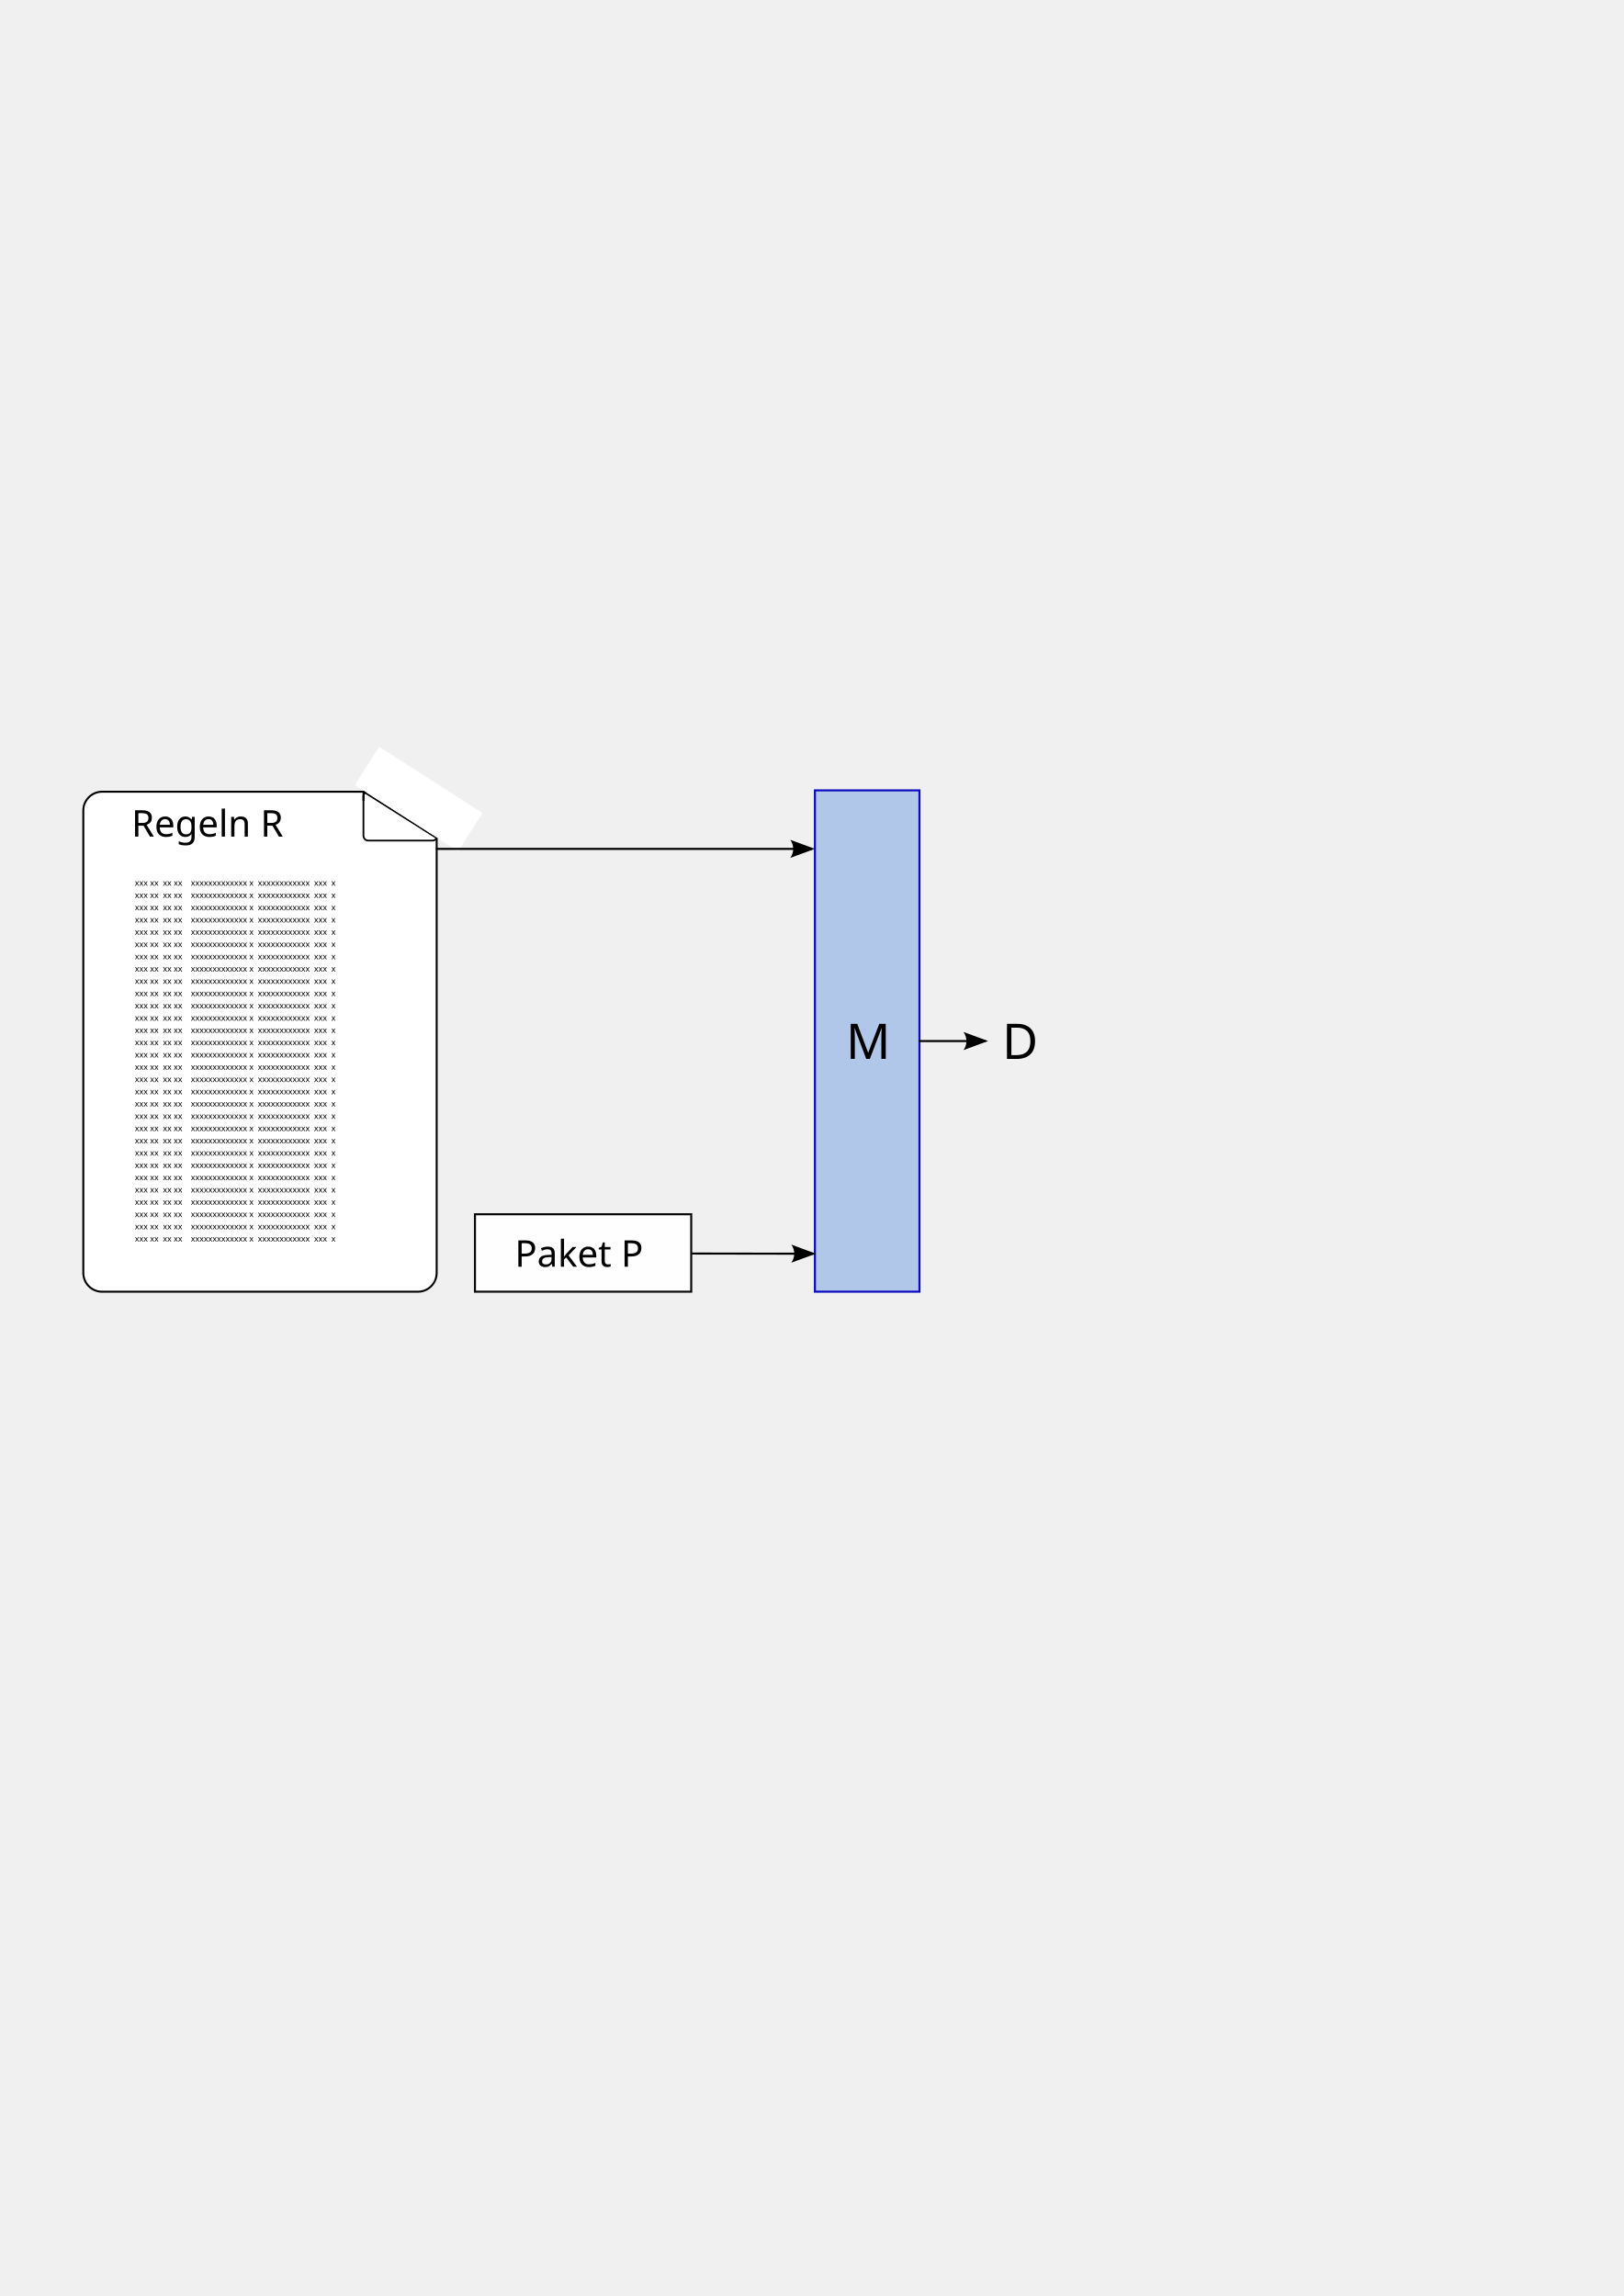
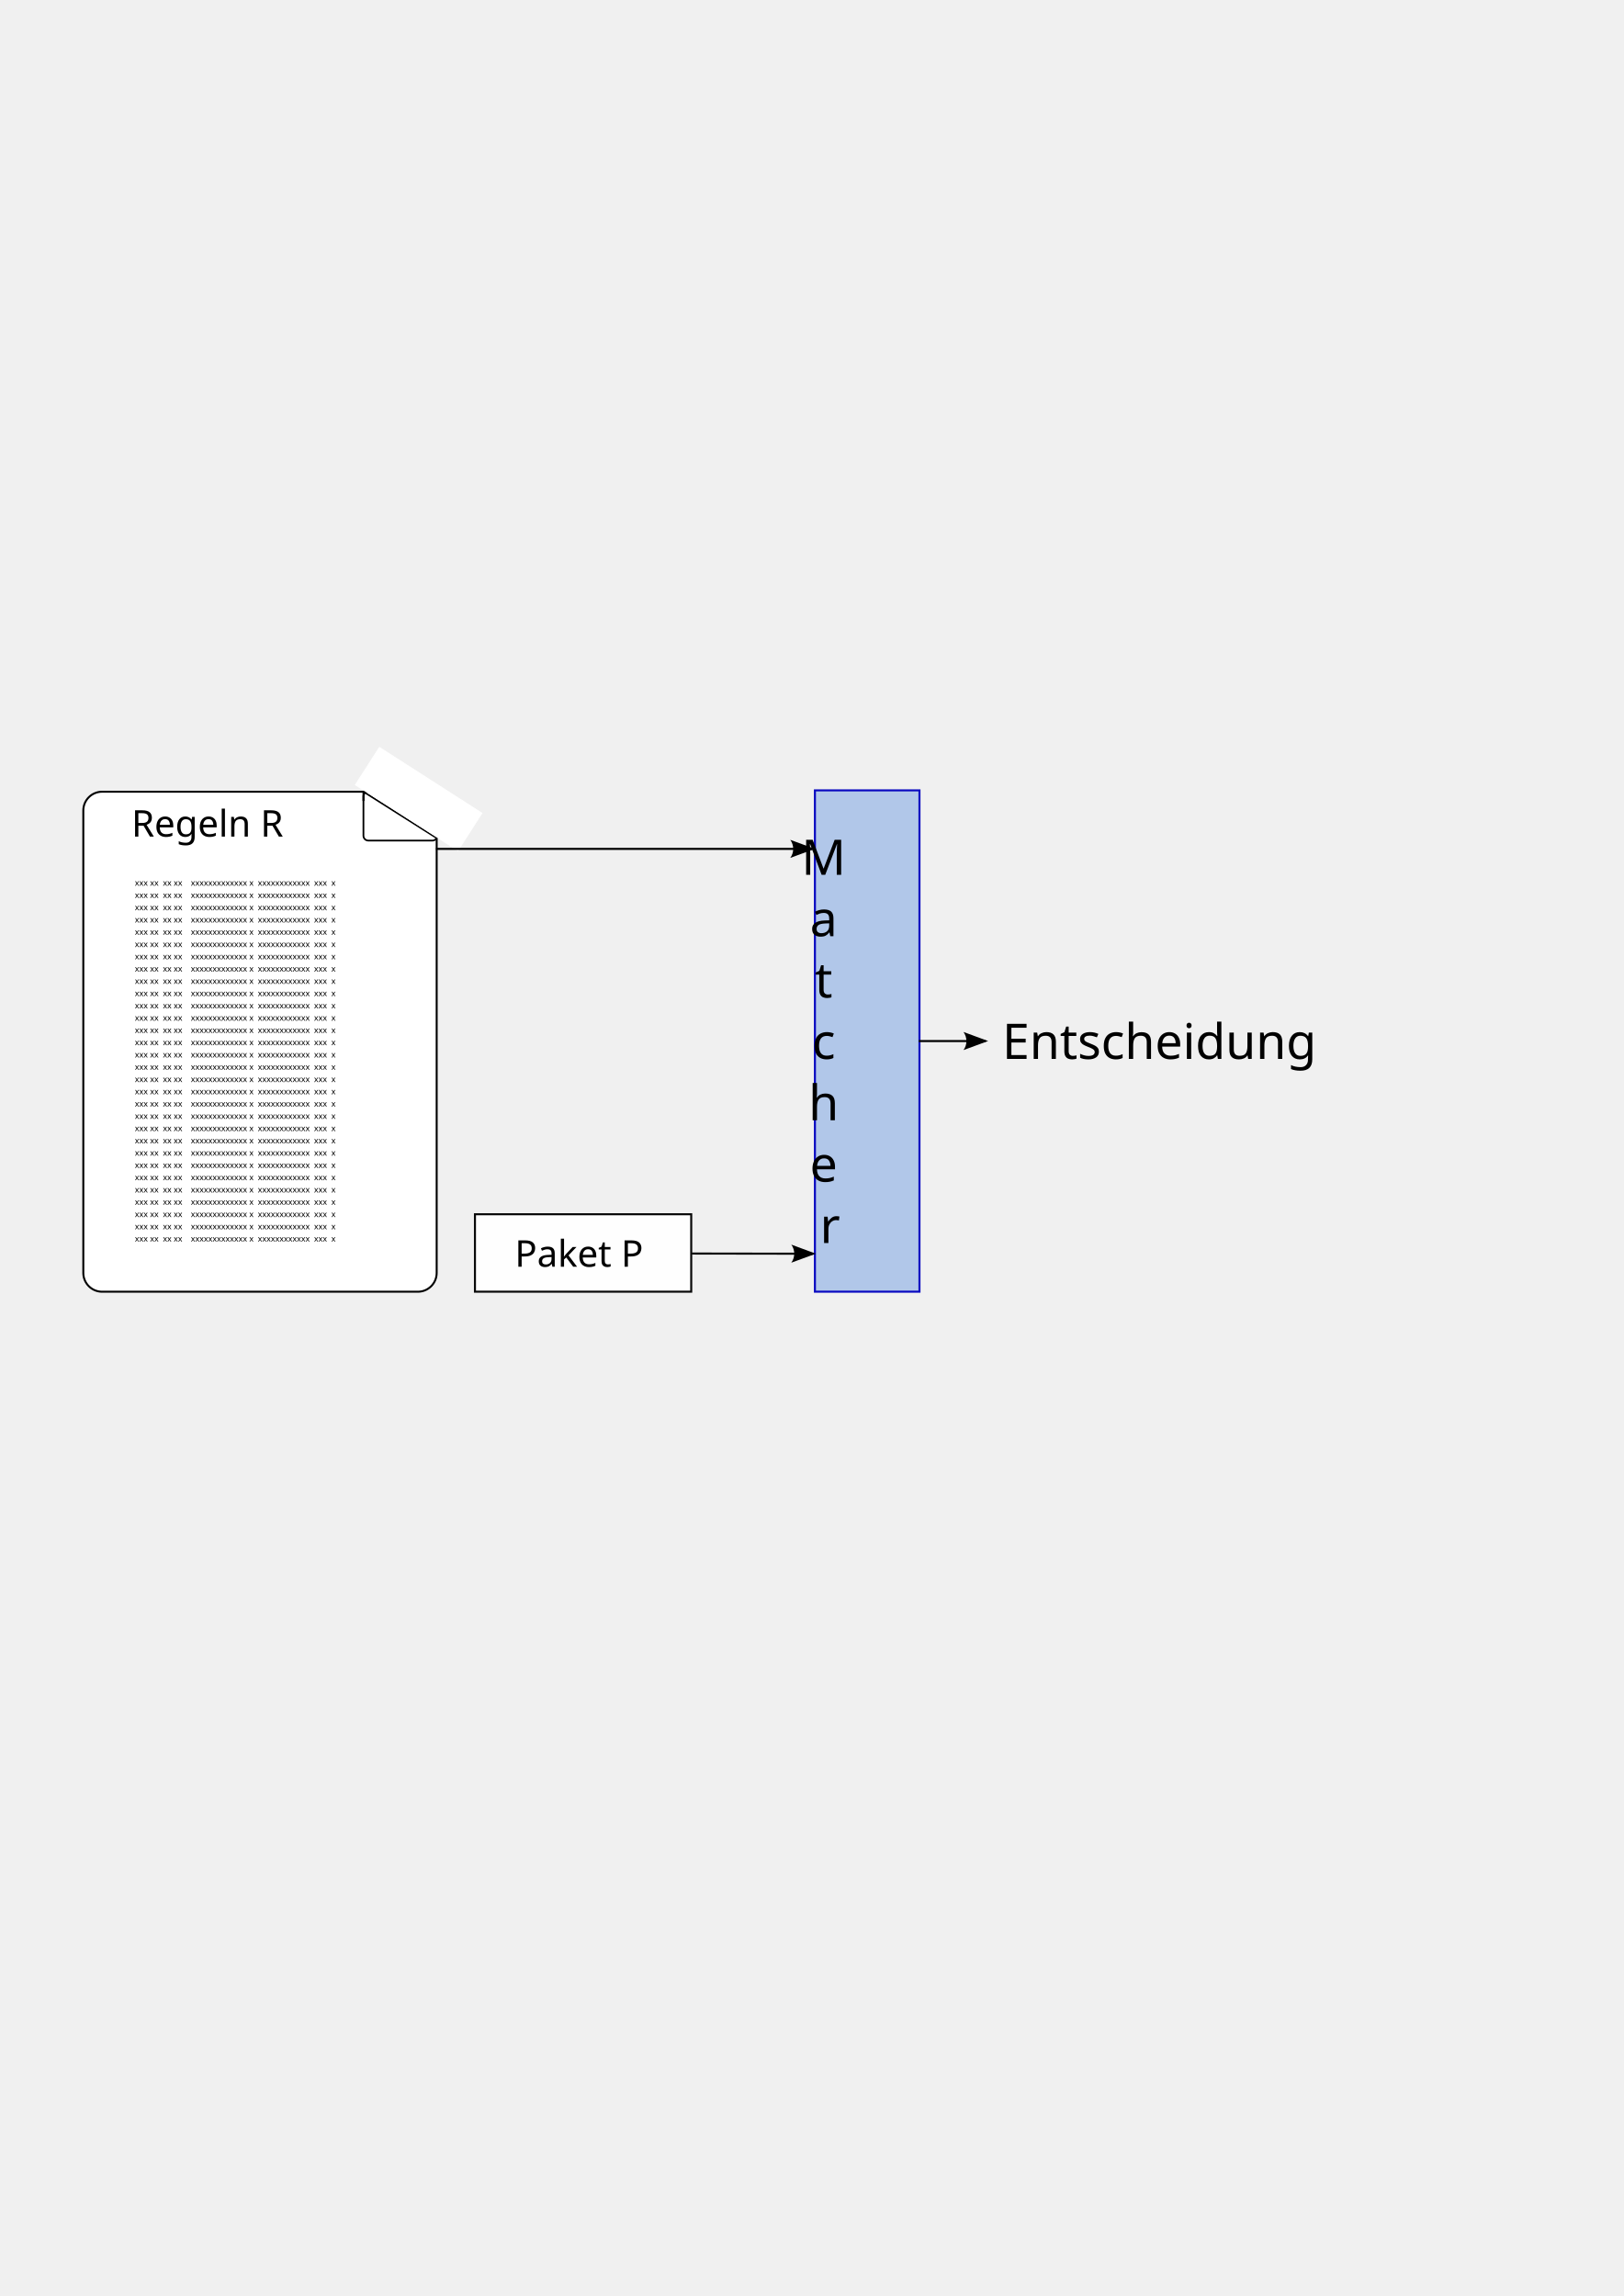
<svg xmlns="http://www.w3.org/2000/svg" width="210mm" height="297mm" id="svg2" version="1.1">
  <defs id="defs4">
    <marker orient="auto" refY="0.0" refX="0.0" id="Arrow2Lend" style="overflow:visible;">
      <path id="path3794" style="fill-rule:evenodd;stroke-width:0.625;stroke-linejoin:round;" d="M 8.719,4.034 L -2.207,0.016 L 8.719,-4.002 C 6.973,-1.63 6.983,1.616 8.719,4.034 z " transform="scale(1.1) rotate(180) translate(1,0)" />
    </marker>
  </defs>
  <g id="layer1">
    <g id="g5137" transform="translate(-367.9595,262.4356)">
      <rect ry="9.203" y="124.635" x="408.682" height="244.457" width="172.736" id="rect2985-9" style="fill:#ffffff;stroke:#000000;stroke-width:0.962;stroke-miterlimit:4;stroke-dasharray:none;stroke-dashoffset:0" />
      <rect ry="2.374" y="124.541" x="545.617" height="23.982" width="36.099" id="rect3759" style="fill:#ffffff;stroke:#000000;stroke-width:0.847;stroke-linejoin:miter;stroke-miterlimit:4;stroke-dasharray:none;stroke-dashoffset:0" />
      <path id="path3761" d="m 545.571,124.582 36.172,22.916" style="fill:none;stroke:#000000;stroke-width:0.863px;stroke-linecap:butt;stroke-linejoin:miter;stroke-opacity:1" />
      <rect transform="matrix(0.5400052,-0.8416617,0.8416617,0.5400052,0,0)" ry="0" y="521.353" x="190.396" height="59.632" width="21.831" id="rect3765" style="fill:#ffffff;stroke:#ffffff;stroke-width:0.33;stroke-linejoin:miter;stroke-miterlimit:4;stroke-dasharray:none;stroke-dashoffset:0" />
      <path style="fill:none;stroke:#000000;stroke-width:0.962;stroke-linecap:butt;stroke-linejoin:miter;stroke-miterlimit:4;stroke-opacity:1;stroke-dasharray:none" d="m 545.653,124.952 0,4.188" id="path3771" />
      <text id="text3935" y="146.577" x="432.233" style="font-size:12px;font-style:normal;font-variant:normal;font-weight:normal;font-stretch:normal;line-height:125%;letter-spacing:0px;word-spacing:0px;fill:#000000;fill-opacity:1;stroke:none;font-family:Sans;-inkscape-font-specification:Clean" xml:space="preserve">
        <tspan style="font-size:18px" y="146.577" x="432.233" id="tspan3937">Regeln R</tspan>
      </text>
      <g transform="translate(263.3848,-185.2851)" id="g3520">
        <g id="g3408" transform="translate(2,-66)">
          <text xml:space="preserve" style="font-size:4px;font-style:normal;font-variant:normal;font-weight:normal;font-stretch:normal;line-height:125%;letter-spacing:0px;word-spacing:0px;fill:#000000;fill-opacity:1;stroke:none;font-family:Sans;-inkscape-font-specification:Clean" x="168.5" y="529.862" id="text3410">
            <tspan id="tspan3412" x="168.5" y="529.862">xxx xx  xx xx    xxxxxxxxxxxxx x  xxxxxxxxxxxx  xxx  x</tspan>
          </text>
          <text id="text3414" y="535.862" x="168.5" style="font-size:4px;font-style:normal;font-variant:normal;font-weight:normal;font-stretch:normal;line-height:125%;letter-spacing:0px;word-spacing:0px;fill:#000000;fill-opacity:1;stroke:none;font-family:Sans;-inkscape-font-specification:Clean" xml:space="preserve">
            <tspan y="535.862" x="168.5" id="tspan3416">xxx xx  xx xx    xxxxxxxxxxxxx x  xxxxxxxxxxxx  xxx  x</tspan>
          </text>
        </g>
        <g transform="translate(2,-78)" id="g3418">
          <text id="text3420" y="529.862" x="168.5" style="font-size:4px;font-style:normal;font-variant:normal;font-weight:normal;font-stretch:normal;line-height:125%;letter-spacing:0px;word-spacing:0px;fill:#000000;fill-opacity:1;stroke:none;font-family:Sans;-inkscape-font-specification:Clean" xml:space="preserve">
            <tspan y="529.862" x="168.5" id="tspan3422">xxx xx  xx xx    xxxxxxxxxxxxx x  xxxxxxxxxxxx  xxx  x</tspan>
          </text>
          <text xml:space="preserve" style="font-size:4px;font-style:normal;font-variant:normal;font-weight:normal;font-stretch:normal;line-height:125%;letter-spacing:0px;word-spacing:0px;fill:#000000;fill-opacity:1;stroke:none;font-family:Sans;-inkscape-font-specification:Clean" x="168.5" y="535.862" id="text3424">
            <tspan id="tspan3426" x="168.5" y="535.862">xxx xx  xx xx    xxxxxxxxxxxxx x  xxxxxxxxxxxx  xxx  x</tspan>
          </text>
        </g>
        <g id="g3428" transform="translate(2,-90)">
          <text xml:space="preserve" style="font-size:4px;font-style:normal;font-variant:normal;font-weight:normal;font-stretch:normal;line-height:125%;letter-spacing:0px;word-spacing:0px;fill:#000000;fill-opacity:1;stroke:none;font-family:Sans;-inkscape-font-specification:Clean" x="168.5" y="529.862" id="text3430">
            <tspan id="tspan3432" x="168.5" y="529.862">xxx xx  xx xx    xxxxxxxxxxxxx x  xxxxxxxxxxxx  xxx  x</tspan>
          </text>
          <text id="text3434" y="535.862" x="168.5" style="font-size:4px;font-style:normal;font-variant:normal;font-weight:normal;font-stretch:normal;line-height:125%;letter-spacing:0px;word-spacing:0px;fill:#000000;fill-opacity:1;stroke:none;font-family:Sans;-inkscape-font-specification:Clean" xml:space="preserve">
            <tspan y="535.862" x="168.5" id="tspan3436">xxx xx  xx xx    xxxxxxxxxxxxx x  xxxxxxxxxxxx  xxx  x</tspan>
          </text>
        </g>
        <g transform="translate(2,-102)" id="g3438">
          <text id="text3440" y="529.862" x="168.5" style="font-size:4px;font-style:normal;font-variant:normal;font-weight:normal;font-stretch:normal;line-height:125%;letter-spacing:0px;word-spacing:0px;fill:#000000;fill-opacity:1;stroke:none;font-family:Sans;-inkscape-font-specification:Clean" xml:space="preserve">
            <tspan y="529.862" x="168.5" id="tspan3442">xxx xx  xx xx    xxxxxxxxxxxxx x  xxxxxxxxxxxx  xxx  x</tspan>
          </text>
          <text xml:space="preserve" style="font-size:4px;font-style:normal;font-variant:normal;font-weight:normal;font-stretch:normal;line-height:125%;letter-spacing:0px;word-spacing:0px;fill:#000000;fill-opacity:1;stroke:none;font-family:Sans;-inkscape-font-specification:Clean" x="168.5" y="535.862" id="text3444">
            <tspan id="tspan3446" x="168.5" y="535.862">xxx xx  xx xx    xxxxxxxxxxxxx x  xxxxxxxxxxxx  xxx  x</tspan>
          </text>
        </g>
        <g id="g3510" transform="translate(2,-114)">
          <text xml:space="preserve" style="font-size:4px;font-style:normal;font-variant:normal;font-weight:normal;font-stretch:normal;line-height:125%;letter-spacing:0px;word-spacing:0px;fill:#000000;fill-opacity:1;stroke:none;font-family:Sans;-inkscape-font-specification:Clean" x="168.5" y="529.862" id="text3512">
            <tspan id="tspan3514" x="168.5" y="529.862">xxx xx  xx xx    xxxxxxxxxxxxx x  xxxxxxxxxxxx  xxx  x</tspan>
          </text>
          <text id="text3516" y="535.862" x="168.5" style="font-size:4px;font-style:normal;font-variant:normal;font-weight:normal;font-stretch:normal;line-height:125%;letter-spacing:0px;word-spacing:0px;fill:#000000;fill-opacity:1;stroke:none;font-family:Sans;-inkscape-font-specification:Clean" xml:space="preserve">
            <tspan y="535.862" x="168.5" id="tspan3518">xxx xx  xx xx    xxxxxxxxxxxxx x  xxxxxxxxxxxx  xxx  x</tspan>
          </text>
        </g>
      </g>
      <g id="g3547" transform="translate(263.3848,-125.2851)">
        <g transform="translate(2,-66)" id="g3549">
          <text id="text3551" y="529.862" x="168.5" style="font-size:4px;font-style:normal;font-variant:normal;font-weight:normal;font-stretch:normal;line-height:125%;letter-spacing:0px;word-spacing:0px;fill:#000000;fill-opacity:1;stroke:none;font-family:Sans;-inkscape-font-specification:Clean" xml:space="preserve">
            <tspan y="529.862" x="168.5" id="tspan3553">xxx xx  xx xx    xxxxxxxxxxxxx x  xxxxxxxxxxxx  xxx  x</tspan>
          </text>
          <text xml:space="preserve" style="font-size:4px;font-style:normal;font-variant:normal;font-weight:normal;font-stretch:normal;line-height:125%;letter-spacing:0px;word-spacing:0px;fill:#000000;fill-opacity:1;stroke:none;font-family:Sans;-inkscape-font-specification:Clean" x="168.5" y="535.862" id="text3555">
            <tspan id="tspan3557" x="168.5" y="535.862">xxx xx  xx xx    xxxxxxxxxxxxx x  xxxxxxxxxxxx  xxx  x</tspan>
          </text>
        </g>
        <g id="g3559" transform="translate(2,-78)">
          <text xml:space="preserve" style="font-size:4px;font-style:normal;font-variant:normal;font-weight:normal;font-stretch:normal;line-height:125%;letter-spacing:0px;word-spacing:0px;fill:#000000;fill-opacity:1;stroke:none;font-family:Sans;-inkscape-font-specification:Clean" x="168.5" y="529.862" id="text3561">
            <tspan id="tspan3563" x="168.5" y="529.862">xxx xx  xx xx    xxxxxxxxxxxxx x  xxxxxxxxxxxx  xxx  x</tspan>
          </text>
          <text id="text3565" y="535.862" x="168.5" style="font-size:4px;font-style:normal;font-variant:normal;font-weight:normal;font-stretch:normal;line-height:125%;letter-spacing:0px;word-spacing:0px;fill:#000000;fill-opacity:1;stroke:none;font-family:Sans;-inkscape-font-specification:Clean" xml:space="preserve">
            <tspan y="535.862" x="168.5" id="tspan3567">xxx xx  xx xx    xxxxxxxxxxxxx x  xxxxxxxxxxxx  xxx  x</tspan>
          </text>
        </g>
        <g transform="translate(2,-90)" id="g3569">
          <text id="text3571" y="529.862" x="168.5" style="font-size:4px;font-style:normal;font-variant:normal;font-weight:normal;font-stretch:normal;line-height:125%;letter-spacing:0px;word-spacing:0px;fill:#000000;fill-opacity:1;stroke:none;font-family:Sans;-inkscape-font-specification:Clean" xml:space="preserve">
            <tspan y="529.862" x="168.5" id="tspan3573">xxx xx  xx xx    xxxxxxxxxxxxx x  xxxxxxxxxxxx  xxx  x</tspan>
          </text>
          <text xml:space="preserve" style="font-size:4px;font-style:normal;font-variant:normal;font-weight:normal;font-stretch:normal;line-height:125%;letter-spacing:0px;word-spacing:0px;fill:#000000;fill-opacity:1;stroke:none;font-family:Sans;-inkscape-font-specification:Clean" x="168.5" y="535.862" id="text3575">
            <tspan id="tspan3577" x="168.5" y="535.862">xxx xx  xx xx    xxxxxxxxxxxxx x  xxxxxxxxxxxx  xxx  x</tspan>
          </text>
        </g>
        <g id="g3579" transform="translate(2,-102)">
          <text xml:space="preserve" style="font-size:4px;font-style:normal;font-variant:normal;font-weight:normal;font-stretch:normal;line-height:125%;letter-spacing:0px;word-spacing:0px;fill:#000000;fill-opacity:1;stroke:none;font-family:Sans;-inkscape-font-specification:Clean" x="168.5" y="529.862" id="text3581">
            <tspan id="tspan3583" x="168.5" y="529.862">xxx xx  xx xx    xxxxxxxxxxxxx x  xxxxxxxxxxxx  xxx  x</tspan>
          </text>
          <text id="text3585" y="535.862" x="168.5" style="font-size:4px;font-style:normal;font-variant:normal;font-weight:normal;font-stretch:normal;line-height:125%;letter-spacing:0px;word-spacing:0px;fill:#000000;fill-opacity:1;stroke:none;font-family:Sans;-inkscape-font-specification:Clean" xml:space="preserve">
            <tspan y="535.862" x="168.5" id="tspan3587">xxx xx  xx xx    xxxxxxxxxxxxx x  xxxxxxxxxxxx  xxx  x</tspan>
          </text>
        </g>
        <g transform="translate(2,-114)" id="g3589">
          <text id="text3591" y="529.862" x="168.5" style="font-size:4px;font-style:normal;font-variant:normal;font-weight:normal;font-stretch:normal;line-height:125%;letter-spacing:0px;word-spacing:0px;fill:#000000;fill-opacity:1;stroke:none;font-family:Sans;-inkscape-font-specification:Clean" xml:space="preserve">
            <tspan y="529.862" x="168.5" id="tspan3593">xxx xx  xx xx    xxxxxxxxxxxxx x  xxxxxxxxxxxx  xxx  x</tspan>
          </text>
          <text xml:space="preserve" style="font-size:4px;font-style:normal;font-variant:normal;font-weight:normal;font-stretch:normal;line-height:125%;letter-spacing:0px;word-spacing:0px;fill:#000000;fill-opacity:1;stroke:none;font-family:Sans;-inkscape-font-specification:Clean" x="168.5" y="535.862" id="text3595">
            <tspan id="tspan3597" x="168.5" y="535.862">xxx xx  xx xx    xxxxxxxxxxxxx x  xxxxxxxxxxxx  xxx  x</tspan>
          </text>
        </g>
      </g>
      <g id="g3599" transform="translate(263.3848,-245.2851)">
        <g transform="translate(2,-66)" id="g3601">
          <text id="text3603" y="529.862" x="168.5" style="font-size:4px;font-style:normal;font-variant:normal;font-weight:normal;font-stretch:normal;line-height:125%;letter-spacing:0px;word-spacing:0px;fill:#000000;fill-opacity:1;stroke:none;font-family:Sans;-inkscape-font-specification:Clean" xml:space="preserve">
            <tspan y="529.862" x="168.5" id="tspan3605">xxx xx  xx xx    xxxxxxxxxxxxx x  xxxxxxxxxxxx  xxx  x</tspan>
          </text>
          <text xml:space="preserve" style="font-size:4px;font-style:normal;font-variant:normal;font-weight:normal;font-stretch:normal;line-height:125%;letter-spacing:0px;word-spacing:0px;fill:#000000;fill-opacity:1;stroke:none;font-family:Sans;-inkscape-font-specification:Clean" x="168.5" y="535.862" id="text3607">
            <tspan id="tspan3609" x="168.5" y="535.862">xxx xx  xx xx    xxxxxxxxxxxxx x  xxxxxxxxxxxx  xxx  x</tspan>
          </text>
        </g>
        <g id="g3611" transform="translate(2,-78)">
          <text xml:space="preserve" style="font-size:4px;font-style:normal;font-variant:normal;font-weight:normal;font-stretch:normal;line-height:125%;letter-spacing:0px;word-spacing:0px;fill:#000000;fill-opacity:1;stroke:none;font-family:Sans;-inkscape-font-specification:Clean" x="168.5" y="529.862" id="text3613">
            <tspan id="tspan3615" x="168.5" y="529.862">xxx xx  xx xx    xxxxxxxxxxxxx x  xxxxxxxxxxxx  xxx  x</tspan>
          </text>
          <text id="text3617" y="535.862" x="168.5" style="font-size:4px;font-style:normal;font-variant:normal;font-weight:normal;font-stretch:normal;line-height:125%;letter-spacing:0px;word-spacing:0px;fill:#000000;fill-opacity:1;stroke:none;font-family:Sans;-inkscape-font-specification:Clean" xml:space="preserve">
            <tspan y="535.862" x="168.5" id="tspan3619">xxx xx  xx xx    xxxxxxxxxxxxx x  xxxxxxxxxxxx  xxx  x</tspan>
          </text>
        </g>
        <g transform="translate(2,-90)" id="g3621">
          <text id="text3623" y="529.862" x="168.5" style="font-size:4px;font-style:normal;font-variant:normal;font-weight:normal;font-stretch:normal;line-height:125%;letter-spacing:0px;word-spacing:0px;fill:#000000;fill-opacity:1;stroke:none;font-family:Sans;-inkscape-font-specification:Clean" xml:space="preserve">
            <tspan y="529.862" x="168.5" id="tspan3625">xxx xx  xx xx    xxxxxxxxxxxxx x  xxxxxxxxxxxx  xxx  x</tspan>
          </text>
          <text xml:space="preserve" style="font-size:4px;font-style:normal;font-variant:normal;font-weight:normal;font-stretch:normal;line-height:125%;letter-spacing:0px;word-spacing:0px;fill:#000000;fill-opacity:1;stroke:none;font-family:Sans;-inkscape-font-specification:Clean" x="168.5" y="535.862" id="text3627">
            <tspan id="tspan3629" x="168.5" y="535.862">xxx xx  xx xx    xxxxxxxxxxxxx x  xxxxxxxxxxxx  xxx  x</tspan>
          </text>
        </g>
        <g id="g3631" transform="translate(2,-102)">
          <text xml:space="preserve" style="font-size:4px;font-style:normal;font-variant:normal;font-weight:normal;font-stretch:normal;line-height:125%;letter-spacing:0px;word-spacing:0px;fill:#000000;fill-opacity:1;stroke:none;font-family:Sans;-inkscape-font-specification:Clean" x="168.5" y="529.862" id="text3633">
            <tspan id="tspan3635" x="168.5" y="529.862">xxx xx  xx xx    xxxxxxxxxxxxx x  xxxxxxxxxxxx  xxx  x</tspan>
          </text>
          <text id="text3637" y="535.862" x="168.5" style="font-size:4px;font-style:normal;font-variant:normal;font-weight:normal;font-stretch:normal;line-height:125%;letter-spacing:0px;word-spacing:0px;fill:#000000;fill-opacity:1;stroke:none;font-family:Sans;-inkscape-font-specification:Clean" xml:space="preserve">
            <tspan y="535.862" x="168.5" id="tspan3639">xxx xx  xx xx    xxxxxxxxxxxxx x  xxxxxxxxxxxx  xxx  x</tspan>
          </text>
        </g>
        <g transform="translate(2,-114)" id="g3641">
          <text id="text3643" y="529.862" x="168.5" style="font-size:4px;font-style:normal;font-variant:normal;font-weight:normal;font-stretch:normal;line-height:125%;letter-spacing:0px;word-spacing:0px;fill:#000000;fill-opacity:1;stroke:none;font-family:Sans;-inkscape-font-specification:Clean" xml:space="preserve">
            <tspan y="529.862" x="168.5" id="tspan3645">xxx xx  xx xx    xxxxxxxxxxxxx x  xxxxxxxxxxxx  xxx  x</tspan>
          </text>
          <text xml:space="preserve" style="font-size:4px;font-style:normal;font-variant:normal;font-weight:normal;font-stretch:normal;line-height:125%;letter-spacing:0px;word-spacing:0px;fill:#000000;fill-opacity:1;stroke:none;font-family:Sans;-inkscape-font-specification:Clean" x="168.5" y="535.862" id="text3647">
            <tspan id="tspan3649" x="168.5" y="535.862">xxx xx  xx xx    xxxxxxxxxxxxx x  xxxxxxxxxxxx  xxx  x</tspan>
          </text>
        </g>
      </g>
    </g>
    <rect style="opacity:0.96;fill:#ffffff;stroke:#000000;stroke-width:1;stroke-linejoin:miter;stroke-miterlimit:4;stroke-dasharray:none;stroke-dashoffset:0" id="rect5101" width="105.714" height="37.857" x="232.17" y="593.652" />
    <text xml:space="preserve" style="font-size:24px;font-style:normal;font-variant:normal;font-weight:normal;font-stretch:normal;line-height:125%;letter-spacing:0px;word-spacing:0px;fill:#000000;fill-opacity:1;stroke:none;font-family:Sans;-inkscape-font-specification:Clean" x="251.638" y="619.291" id="text5103">
      <tspan id="tspan5105" x="251.638" y="619.291" style="font-size:18px">Paket P</tspan>
    </text>
    <text id="text5112" y="517.707" x="489.903" style="font-size:12px;font-style:normal;font-variant:normal;font-weight:normal;font-stretch:normal;line-height:125%;letter-spacing:0px;word-spacing:0px;fill:#000000;fill-opacity:1;stroke:none;font-family:Sans;-inkscape-font-specification:Clean" xml:space="preserve">
-       <tspan style="font-size:24px" y="517.707" x="489.903" id="tspan5114">D</tspan>
+       <tspan style="font-size:24px" y="517.707" x="489.903" id="tspan5114">Entscheidung</tspan>
    </text>
    <rect style="opacity:0.96;fill:#afc6e9;stroke:#0000bf;stroke-width:1;stroke-linejoin:miter;stroke-miterlimit:4;stroke-dasharray:none;stroke-dashoffset:0;stroke-opacity:1" id="rect2985" width="51.105" height="245.101" x="398.348" y="386.408" />
-     <text xml:space="preserve" style="font-size:12px;font-style:normal;font-variant:normal;font-weight:normal;font-stretch:normal;line-height:125%;letter-spacing:0px;word-spacing:0px;fill:#000000;fill-opacity:1;stroke:none;font-family:Sans;-inkscape-font-specification:Clean" x="413.541" y="517.707" id="text2987">
-       <tspan id="tspan2989" x="413.541" y="517.707" style="font-size:24px;fill:#000000;fill-opacity:1">M</tspan>
+     <text xml:space="preserve" style="font-size:12px;font-style:normal;font-variant:normal;font-weight:normal;font-stretch:normal;line-height:125%;letter-spacing:0px;word-spacing:0px;fill:#000000;fill-opacity:1;stroke:none;font-family:Sans;-inkscape-font-specification:Clean;text-anchor:middle;text-align:center" x="422.4" y="427.707" id="text2987">
+       <tspan id="tspan2989" x="413.541" y="427.707" style="font-size:24px;fill:#000000;fill-opacity:1;text-anchor:middle;text-align:center">M</tspan>
+       <tspan x="413.541" y="457.707" style="font-size:24px;fill:#000000;fill-opacity:1;text-anchor:middle;text-align:center" id="tspan3231">a</tspan>
+       <tspan x="413.541" y="487.707" style="font-size:24px;fill:#000000;fill-opacity:1;text-anchor:middle;text-align:center" id="tspan3233">t</tspan>
+       <tspan x="413.541" y="517.707" style="font-size:24px;fill:#000000;fill-opacity:1;text-anchor:middle;text-align:center" id="tspan3235">c</tspan>
+       <tspan x="413.541" y="547.707" style="font-size:24px;fill:#000000;fill-opacity:1;text-anchor:middle;text-align:center" id="tspan3237">h</tspan>
+       <tspan x="413.541" y="577.707" style="font-size:24px;fill:#000000;fill-opacity:1;text-anchor:middle;text-align:center" id="tspan3239">e</tspan>
+       <tspan x="413.541" y="607.707" style="font-size:24px;fill:#000000;fill-opacity:1;text-anchor:middle;text-align:center" id="tspan3241">r</tspan>
    </text>
    <path id="path5592" d="m 449.101,508.976 32.58,0" style="fill:none;stroke:#000000;stroke-width:1.002px;stroke-linecap:butt;stroke-linejoin:miter;stroke-opacity:1;marker-end:url(#Arrow2Lend)" />
    <path style="fill:none;stroke:#000000;stroke-width:1px;stroke-linecap:butt;stroke-linejoin:miter;stroke-opacity:1;marker-end:url(#Arrow2Lend)" d="m 213.142,415.022 183.848,0" id="path5715" />
    <path style="fill:none;stroke:#000000;stroke-width:1px;stroke-linecap:butt;stroke-linejoin:miter;stroke-opacity:1;marker-end:url(#Arrow2Lend)" d="m 338.192,612.857 59.303,0.089" id="path5899" />
  </g>
</svg>
